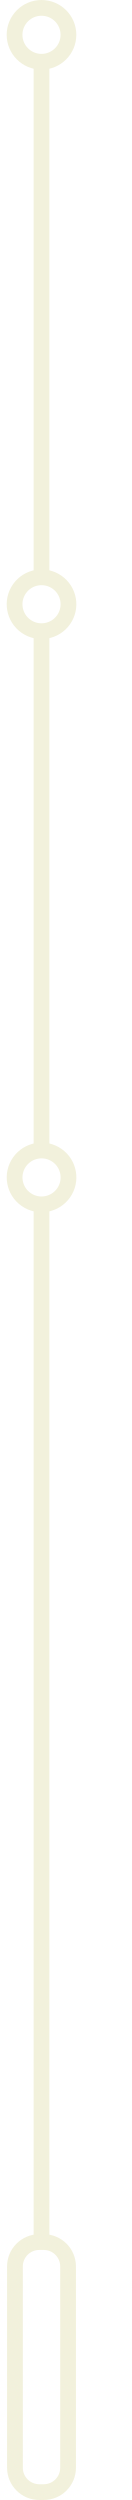
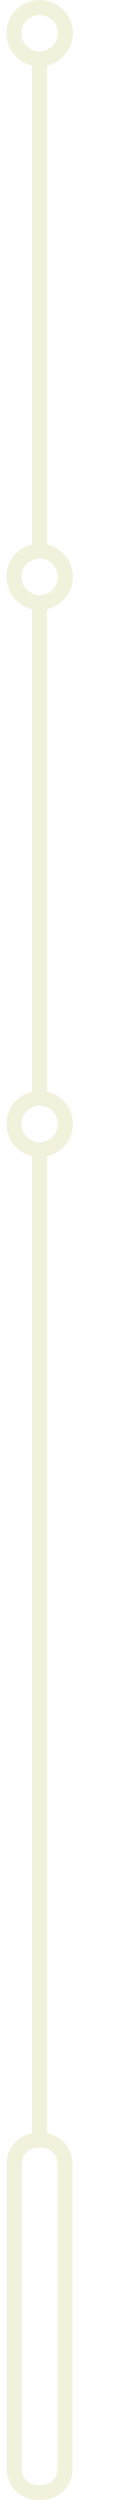
- <svg xmlns="http://www.w3.org/2000/svg" viewBox="0 0 58.52 1110.78">
+ <svg xmlns="http://www.w3.org/2000/svg" viewBox="0 0 58.52 1163.61">
  <defs>
    <style>.cls-1{fill:none;stroke:#f2f1dc;stroke-width:7px;}</style>
  </defs>
  <g id="Layer_2" data-name="Layer 2">
    <g id="Guides">
      <text />
      <line class="cls-1" x1="18.44" y1="27.44" x2="18.44" y2="256.53" />
-       <rect class="cls-1" x="-37.11" y="1039.93" width="111.1" height="23.61" rx="10.83" ry="10.83" transform="translate(1070.18 1033.29) rotate(90)" />
+       <rect class="cls-1" x="-63.52" y="1066.34" width="163.93" height="23.61" rx="10.83" ry="10.83" transform="translate(1096.59 1059.7) rotate(90)" />
      <text />
      <circle class="cls-1" cx="18.44" cy="15.47" r="11.97" />
      <text />
      <circle class="cls-1" cx="18.44" cy="523.18" r="11.97" transform="translate(-420.78 238.32) rotate(-55.02)" />
      <circle class="cls-1" cx="18.44" cy="268.49" r="11.97" transform="translate(-212.11 129.66) rotate(-55.02)" />
      <line class="cls-1" x1="18.44" y1="534.73" x2="18.44" y2="996.18" />
      <line class="cls-1" x1="18.44" y1="282.12" x2="18.44" y2="511.21" />
    </g>
  </g>
</svg>
